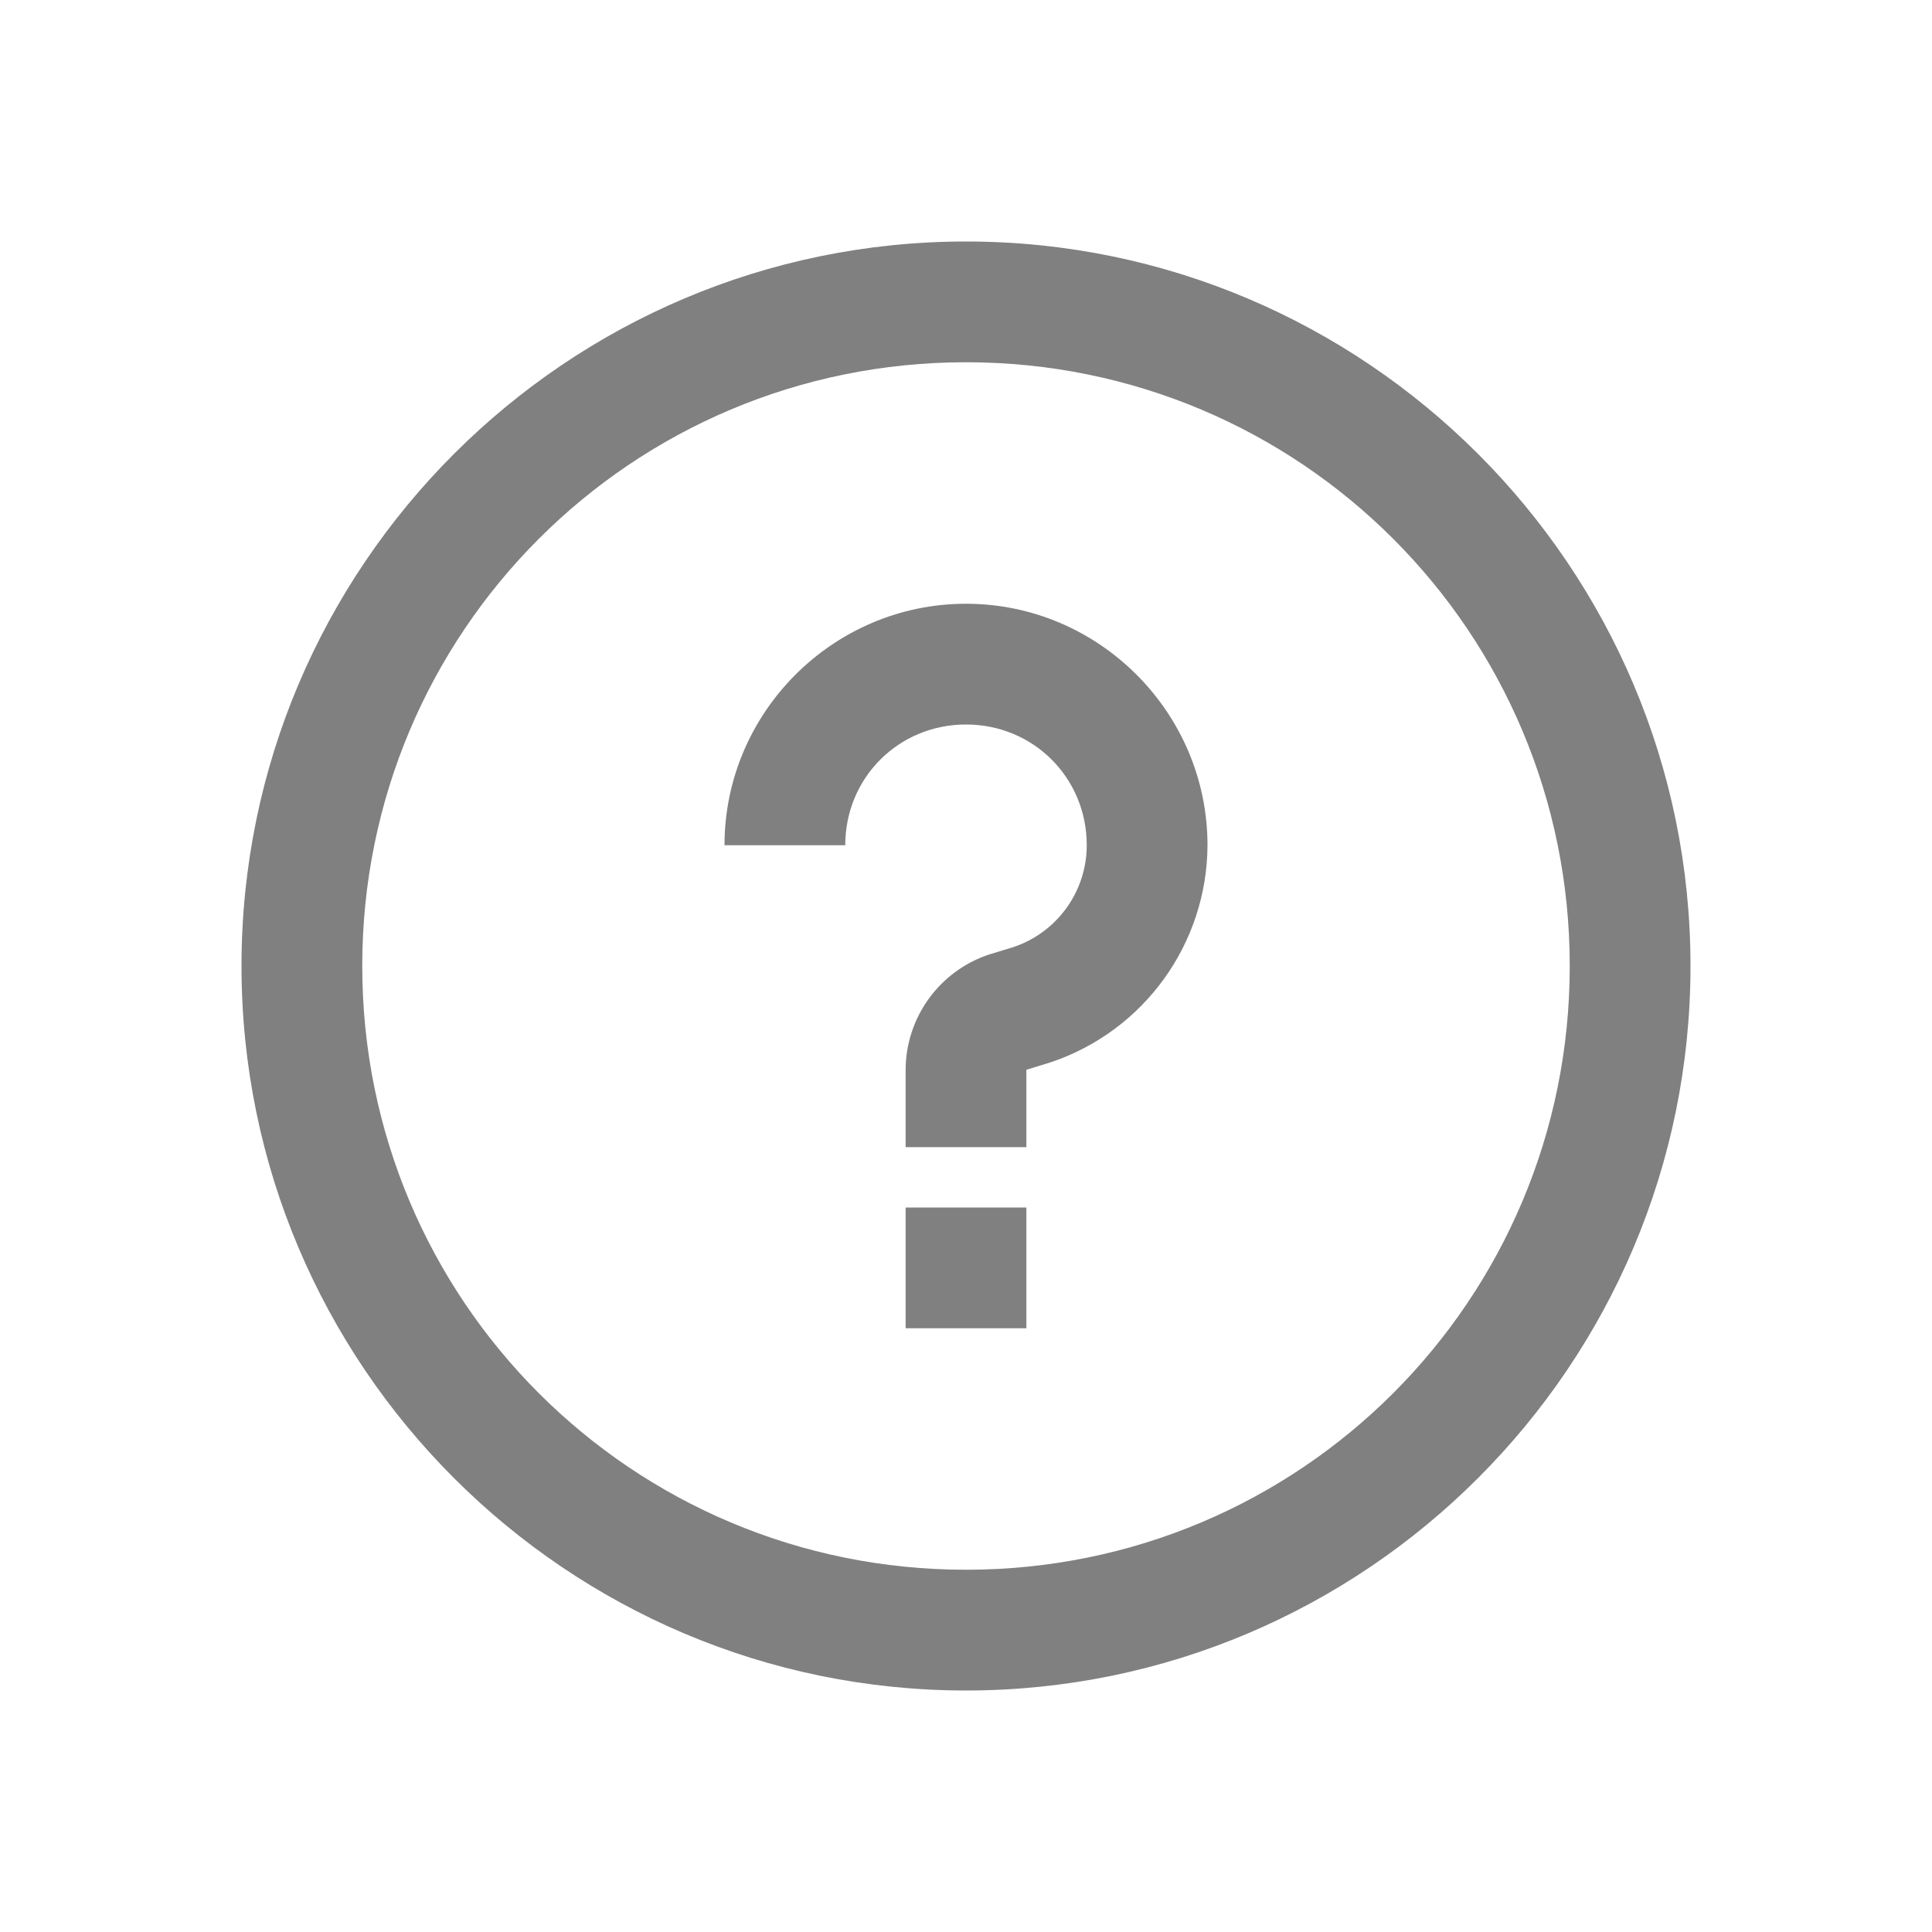
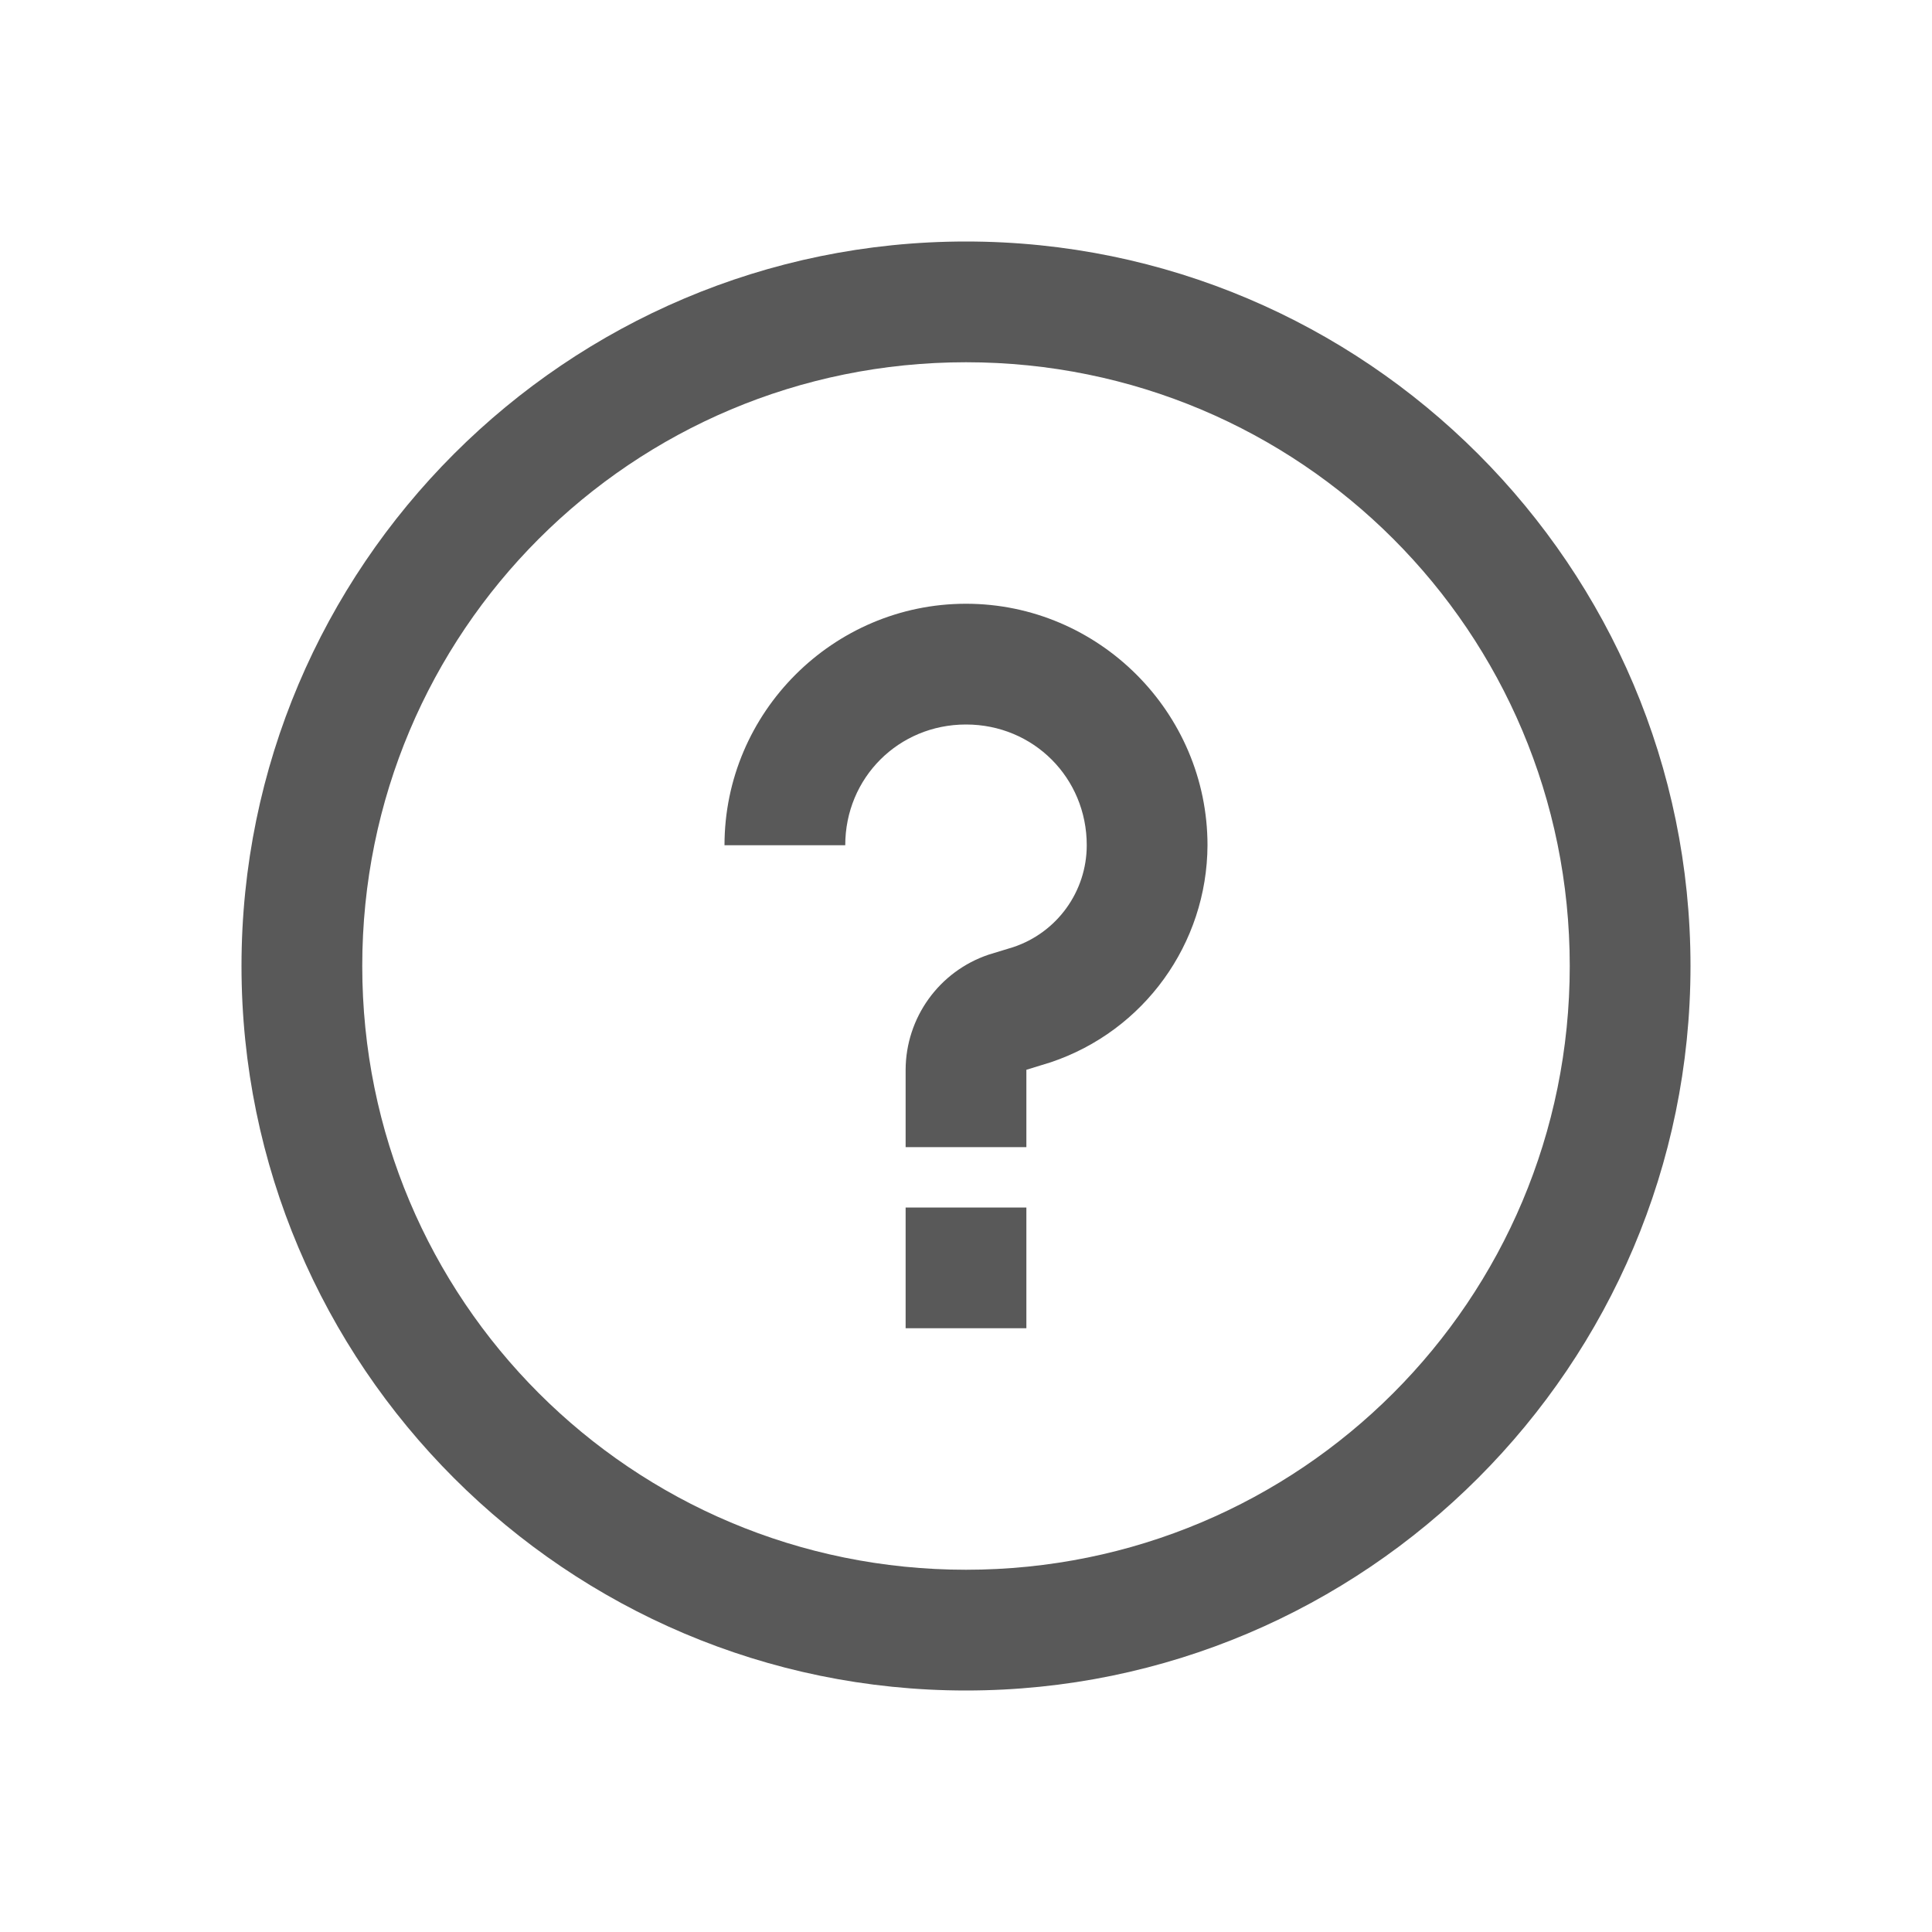
<svg xmlns="http://www.w3.org/2000/svg" width="32" height="32" viewBox="0 0 32 32" version="1.1" id="svg1">
  <defs id="defs1" />
-   <path fill="currentColor" d="M16 4C9.383 4 4 9.383 4 16s5.383 12 12 12s12-5.383 12-12S22.617 4 16 4m0 2c5.535 0 10 4.465 10 10s-4.465 10-10 10S6 21.535 6 16S10.465 6 16 6m0 4c-2.2 0-4 1.8-4 4h2c0-1.117.883-2 2-2s2 .883 2 2a1.78 1.78 0 0 1-1.219 1.688l-.406.124A2.02 2.02 0 0 0 15 17.72V19h2v-1.281l.406-.125A3.81 3.81 0 0 0 20 14c0-2.2-1.8-4-4-4m-1 10v2h2v-2z" id="path1" style="fill:#808080;fill-opacity:1" />
+   <path fill="currentColor" d="M16 4C9.383 4 4 9.383 4 16s5.383 12 12 12s12-5.383 12-12S22.617 4 16 4m0 2c5.535 0 10 4.465 10 10s-4.465 10-10 10S6 21.535 6 16S10.465 6 16 6m0 4c-2.2 0-4 1.8-4 4h2c0-1.117.883-2 2-2s2 .883 2 2a1.78 1.78 0 0 1-1.219 1.688l-.406.124A2.02 2.02 0 0 0 15 17.72V19h2v-1.281l.406-.125A3.81 3.81 0 0 0 20 14c0-2.2-1.8-4-4-4m-1 10v2h2v-2z" id="path1" style="fill:#595959;fill-opacity:1" />
</svg>
